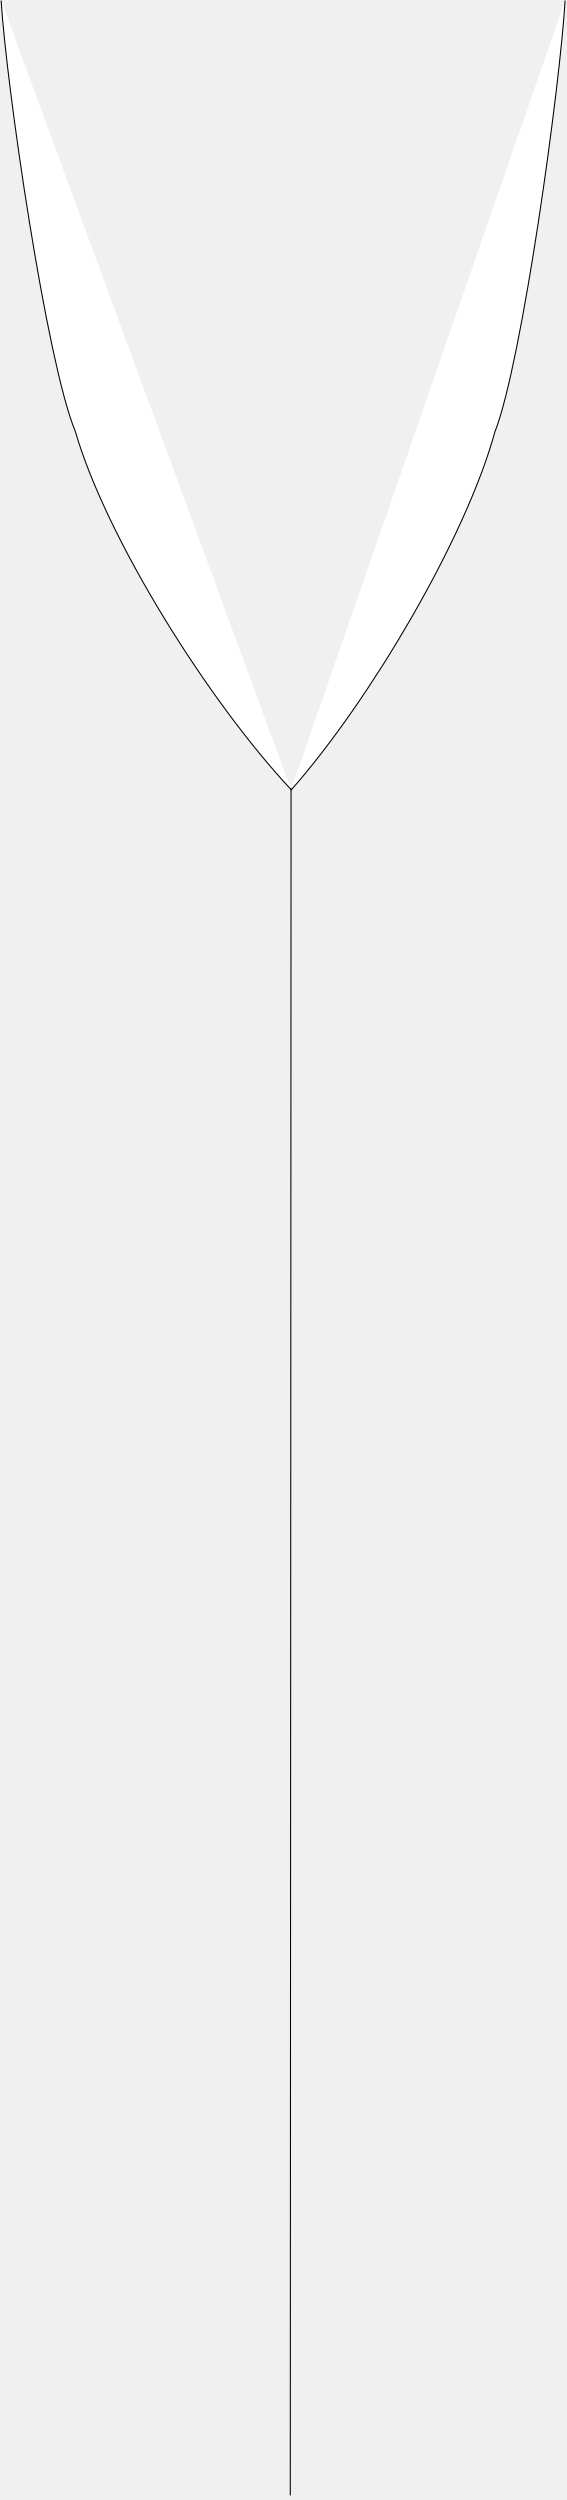
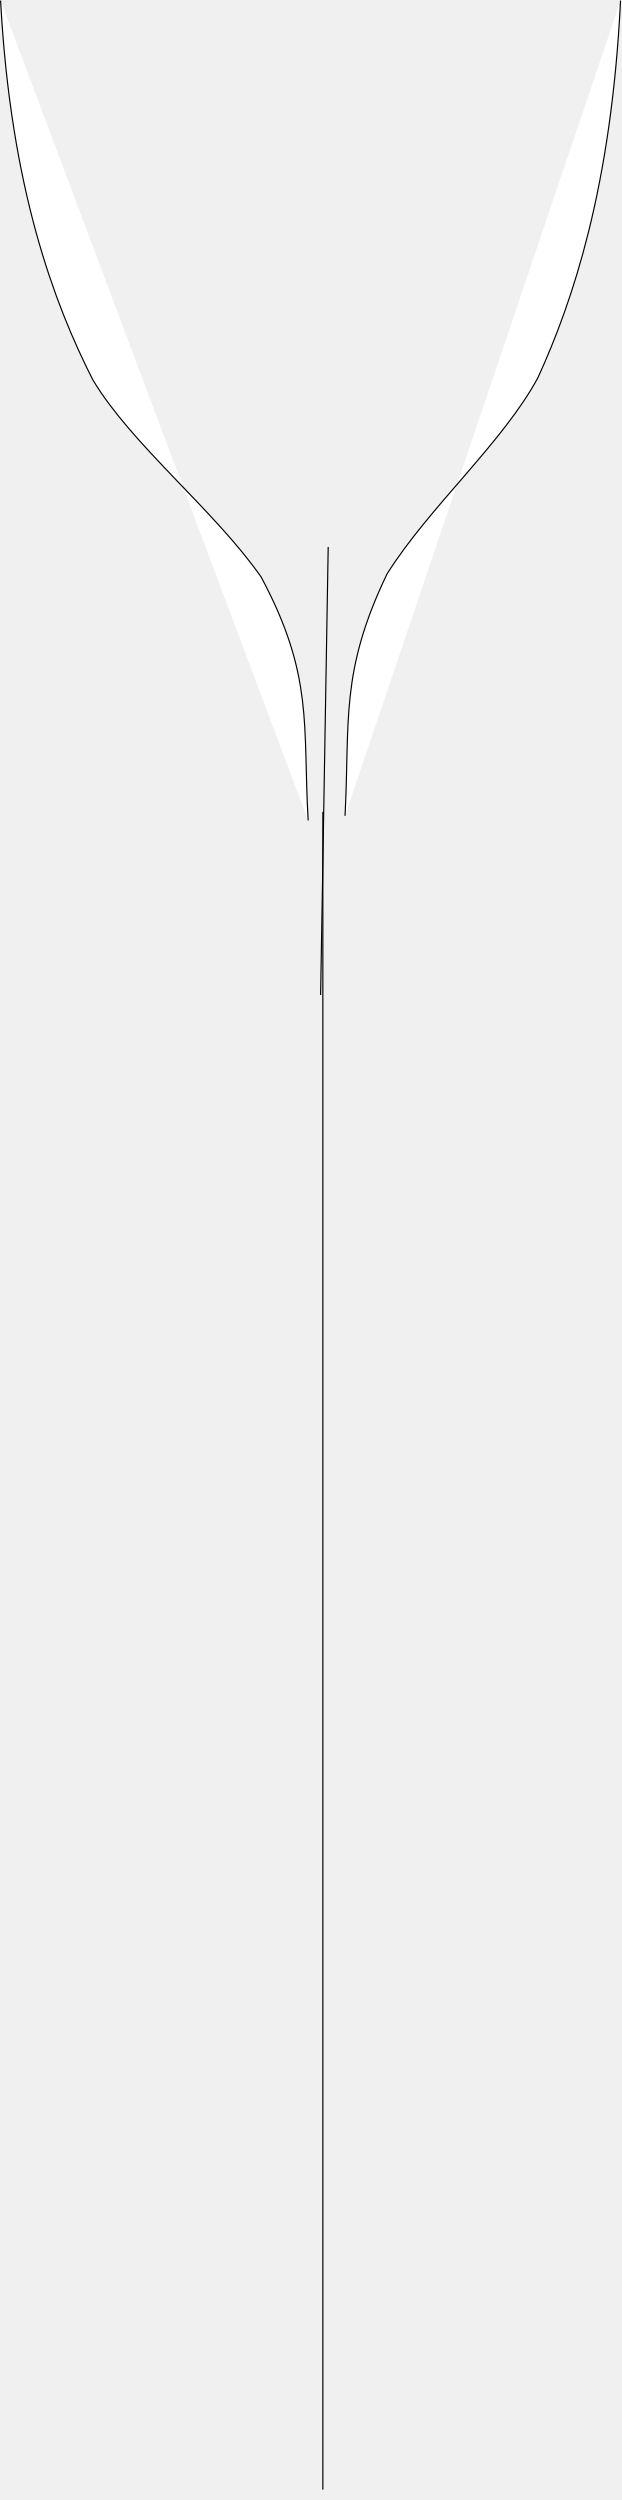
- <svg xmlns="http://www.w3.org/2000/svg" height="3544" style="vector-effect: non-scaling-stroke;" stroke="null">
+ <svg xmlns="http://www.w3.org/2000/svg" width="800" height="3220" stroke="null" style="vector-effect: non-scaling-stroke;">
  <g stroke="null">
-     <path stroke="#000" style="vector-effect: non-scaling-stroke;" id="hannah" d="m0.75,0.75c7.213,118.175 64.104,511.824 105.189,610.836c44.033,151.711 188.553,382.471 305.976,507.832" stroke-width="1.5" fill="#fff" />
-     <path stroke="#000" style="vector-effect: non-scaling-stroke;" id="joseph" d="m800.25,0.75c-6.821,118.28 -60.623,512.282 -99.476,611.382c-41.642,151.846 -178.313,382.813 -289.359,508.286" stroke-width="1.5" fill="#fff" />
-     <path stroke="#000" id="hannah_joseph" d="m411.78,1117.338l-1.112,2420.01l1.112,-2420.01z" fill-opacity="null" stroke-opacity="null" stroke-width="1.5" fill="#fff" />
+     <path stroke="#000" id="hannah" d="m0.75,0.75c13.043,241.48 68.775,389.849 118.686,488.258c50.131,84.026 156.854,168.052 217.006,254.348c67.915,127.174 53.418,190.761 60.473,313.394" fill-opacity="null" stroke-opacity="null" stroke-width="1.5" fill="#fff" />
+     <path stroke="#000" id="joseph" d="m799.25,0.75c-11.682,240.108 -61.6,387.634 -106.304,485.484c-44.901,83.548 -140.49,167.097 -194.367,252.903c-60.829,126.452 -47.845,189.677 -54.164,311.613" fill-opacity="null" stroke-opacity="null" stroke-width="1.5" fill="#fff" />
+     <line stroke="#000" stroke-linecap="null" stroke-linejoin="null" id="hannah_joseph" y2="3206.667" x2="415.835" y1="1045.667" x1="415.835" fill-opacity="null" stroke-opacity="null" stroke-width="1.5" fill="none" />
+     <line transform="rotate(-2.60537 417.8353,993) " stroke="#000" stroke-linecap="null" stroke-linejoin="null" id="bus" y2="1281" x2="399.835" y1="705" x1="435.835" fill-opacity="null" stroke-opacity="null" stroke-width="1.5" fill="none" />
  </g>
</svg>
